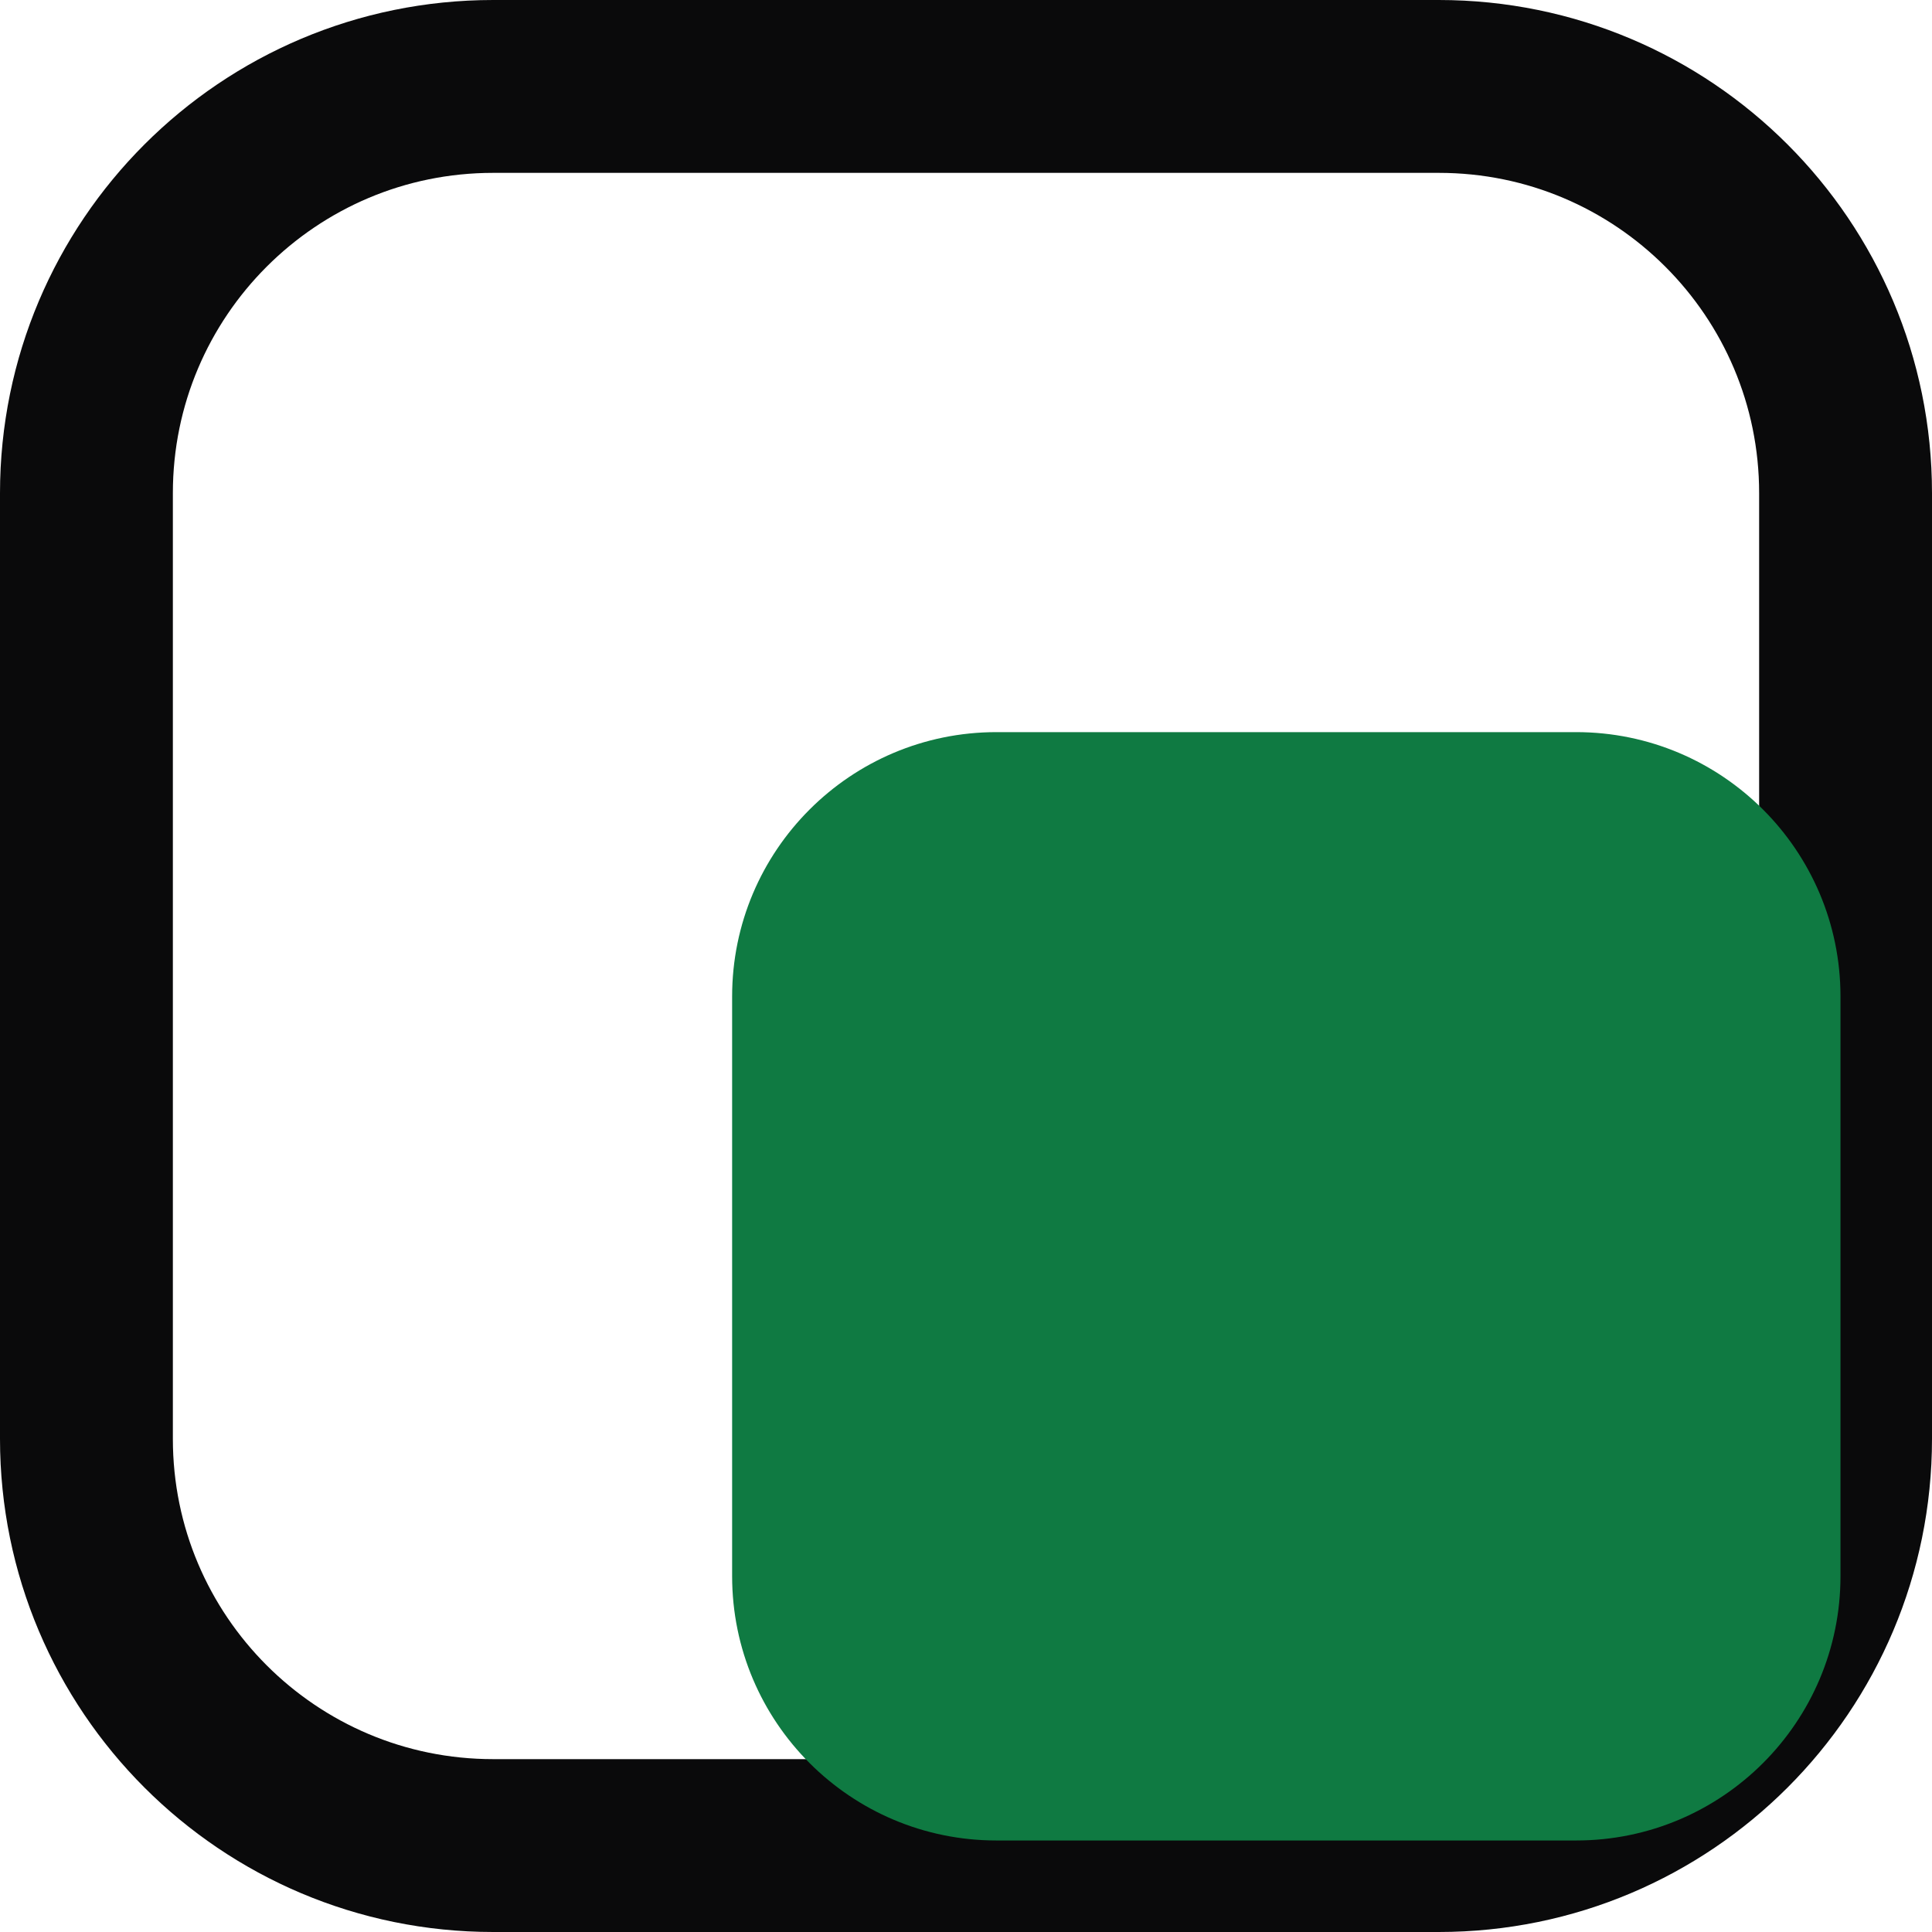
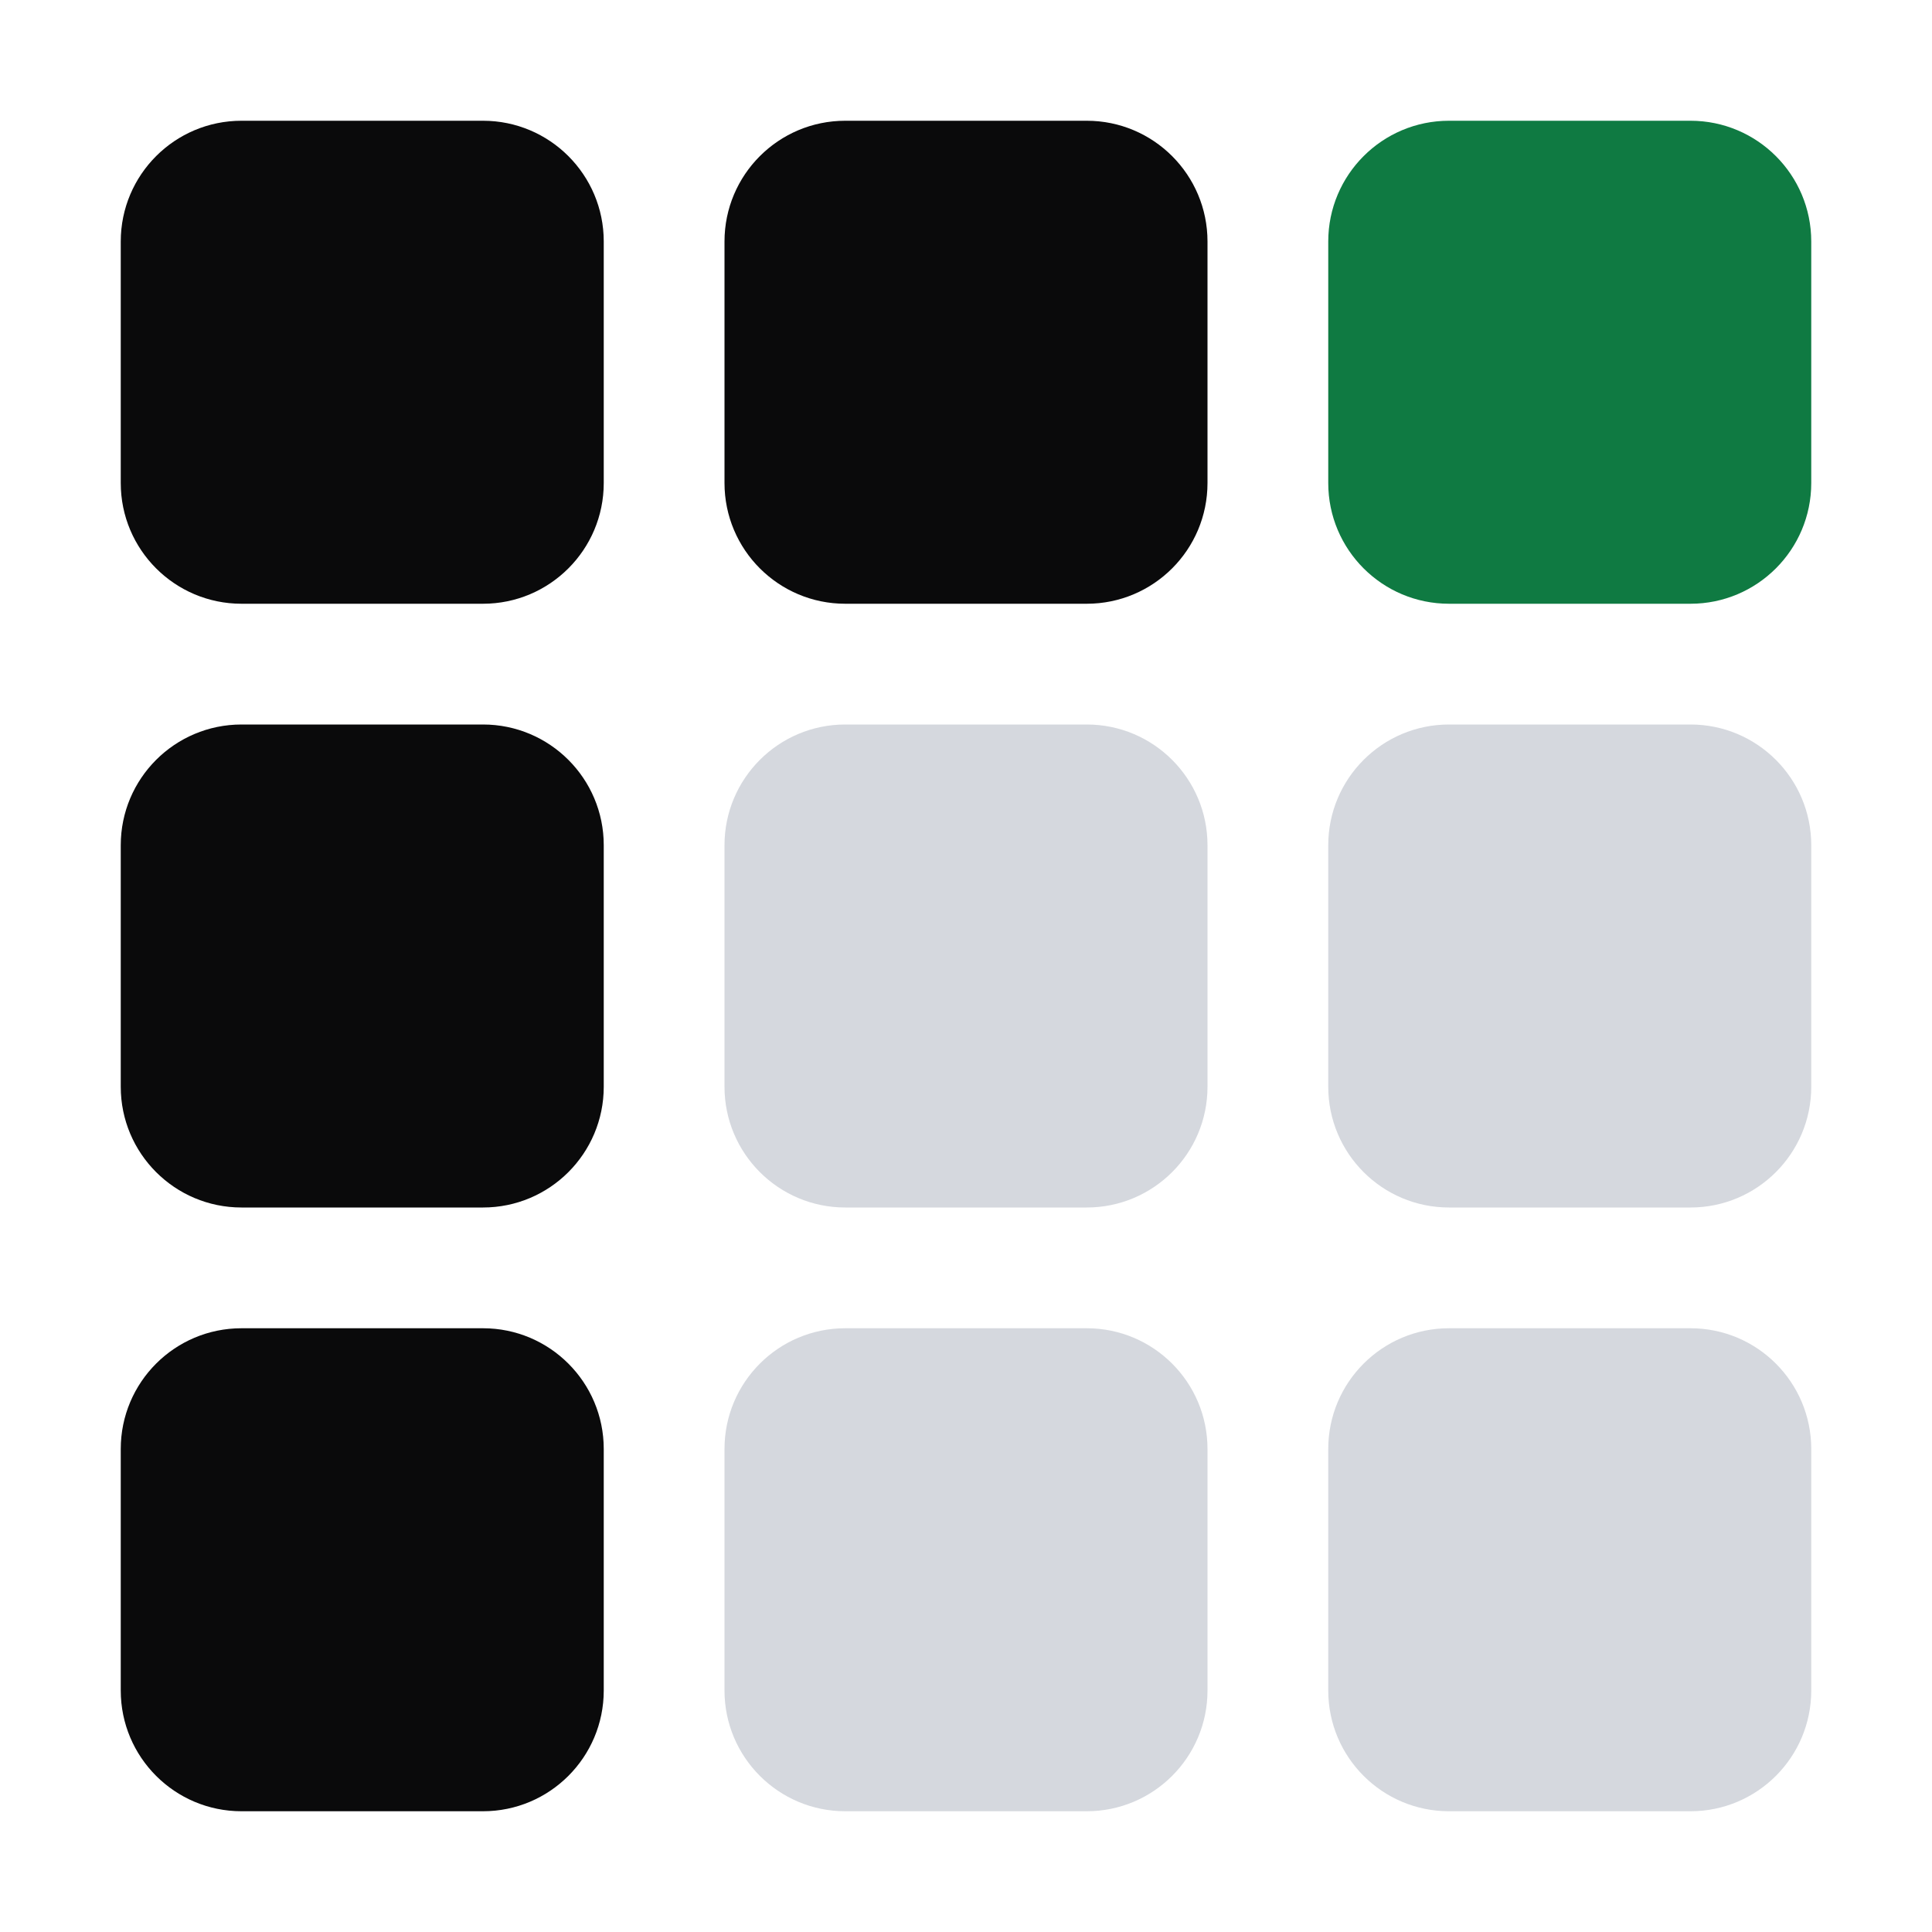
- <svg xmlns="http://www.w3.org/2000/svg" width="32" height="32" viewBox="0 0 19 19" role="img" aria-label="relumea">
-   <style>
-     .outline { stroke: #0a0a0b; }
-     @media (prefers-color-scheme: dark) { .outline { stroke: #fafafa; } }
-   </style>
-   <rect class="outline" x="0.85" y="0.85" width="17.3" height="17.3" rx="4" fill="none" stroke-width="1.7" />
-   <rect x="7.2" y="7.2" width="10.9" height="10.9" rx="2.6" fill="#0f7a42" />
+ <svg xmlns="http://www.w3.org/2000/svg" width="32" height="32" viewBox="0 0 24 24">
+   <style>.i{fill:#0a0a0b}.u{fill:#d5d8de}@media (prefers-color-scheme:dark){.i{fill:#ededef}.u{fill:#3a3a42}}</style>
+   <rect class="i" x="1.5" y="1.5" width="6" height="6" rx="1.5" />
+   <rect class="i" x="9" y="1.5" width="6" height="6" rx="1.5" />
+   <rect fill="#0f7a42" x="16.5" y="1.5" width="6" height="6" rx="1.5" />
+   <rect class="i" x="1.5" y="9" width="6" height="6" rx="1.5" />
+   <rect class="u" x="9" y="9" width="6" height="6" rx="1.5" />
+   <rect class="u" x="16.5" y="9" width="6" height="6" rx="1.5" />
+   <rect class="i" x="1.5" y="16.5" width="6" height="6" rx="1.5" />
+   <rect class="u" x="9" y="16.5" width="6" height="6" rx="1.5" />
+   <rect class="u" x="16.5" y="16.5" width="6" height="6" rx="1.5" />
</svg>
